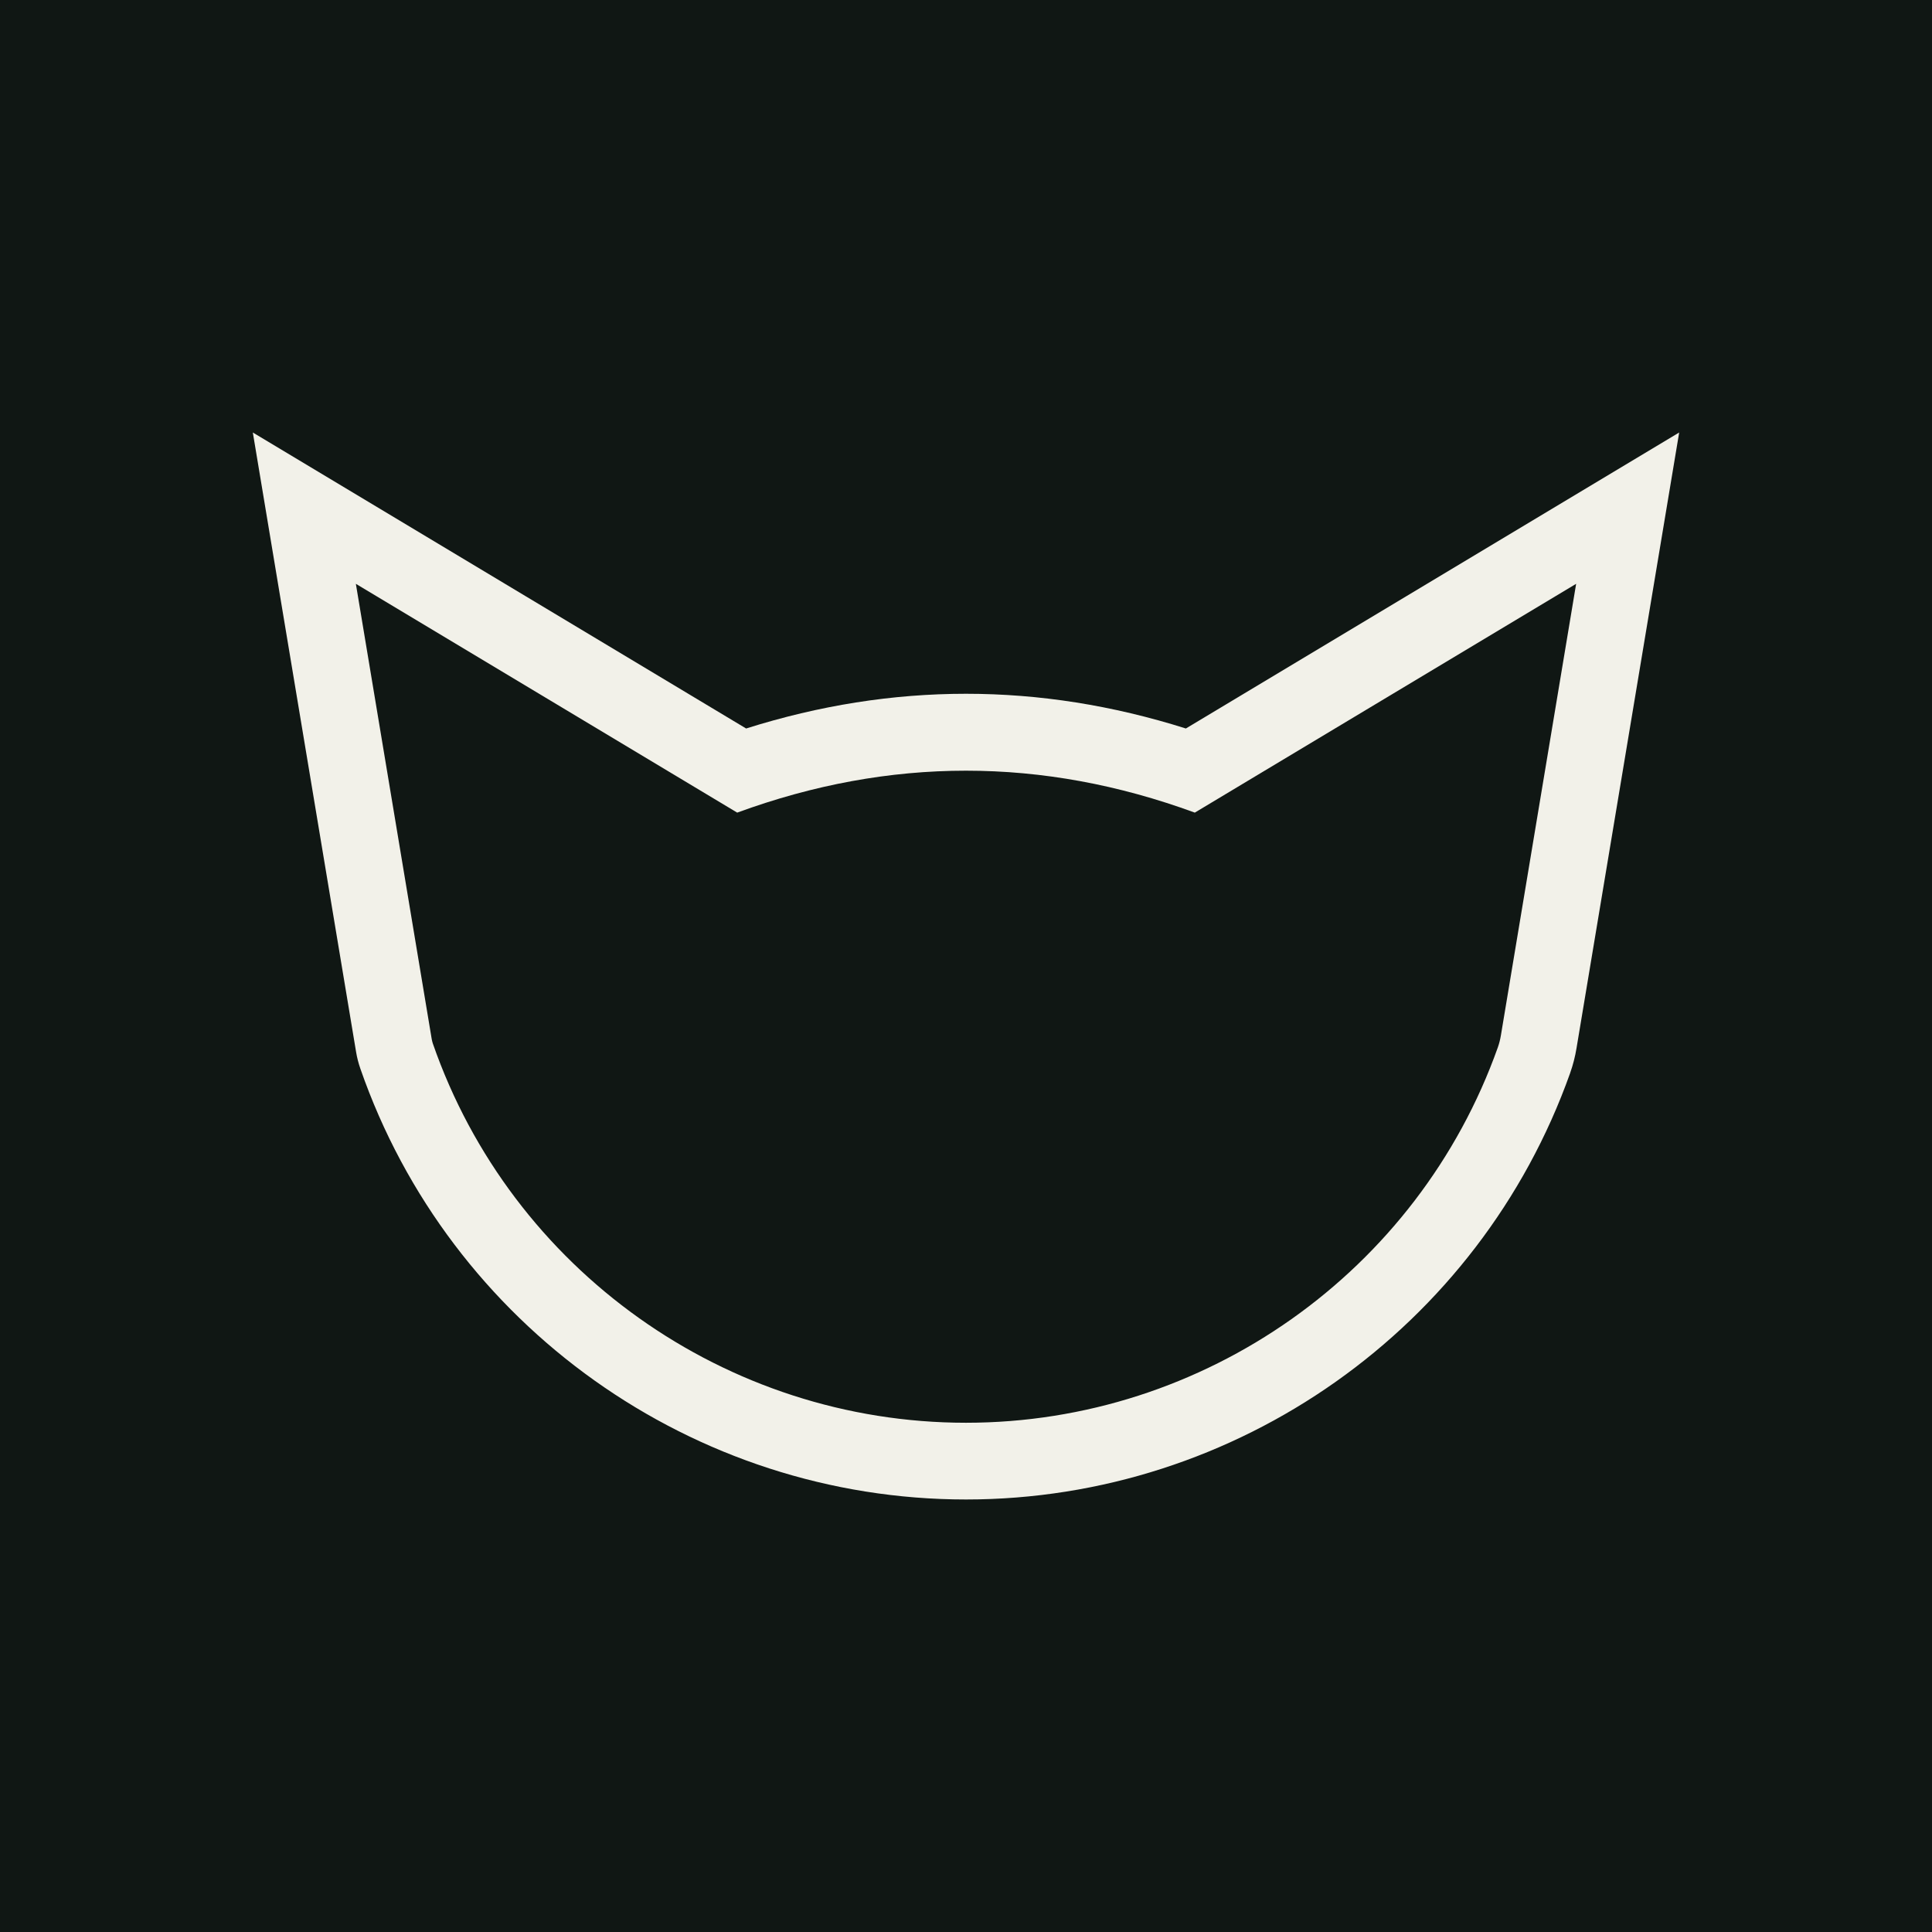
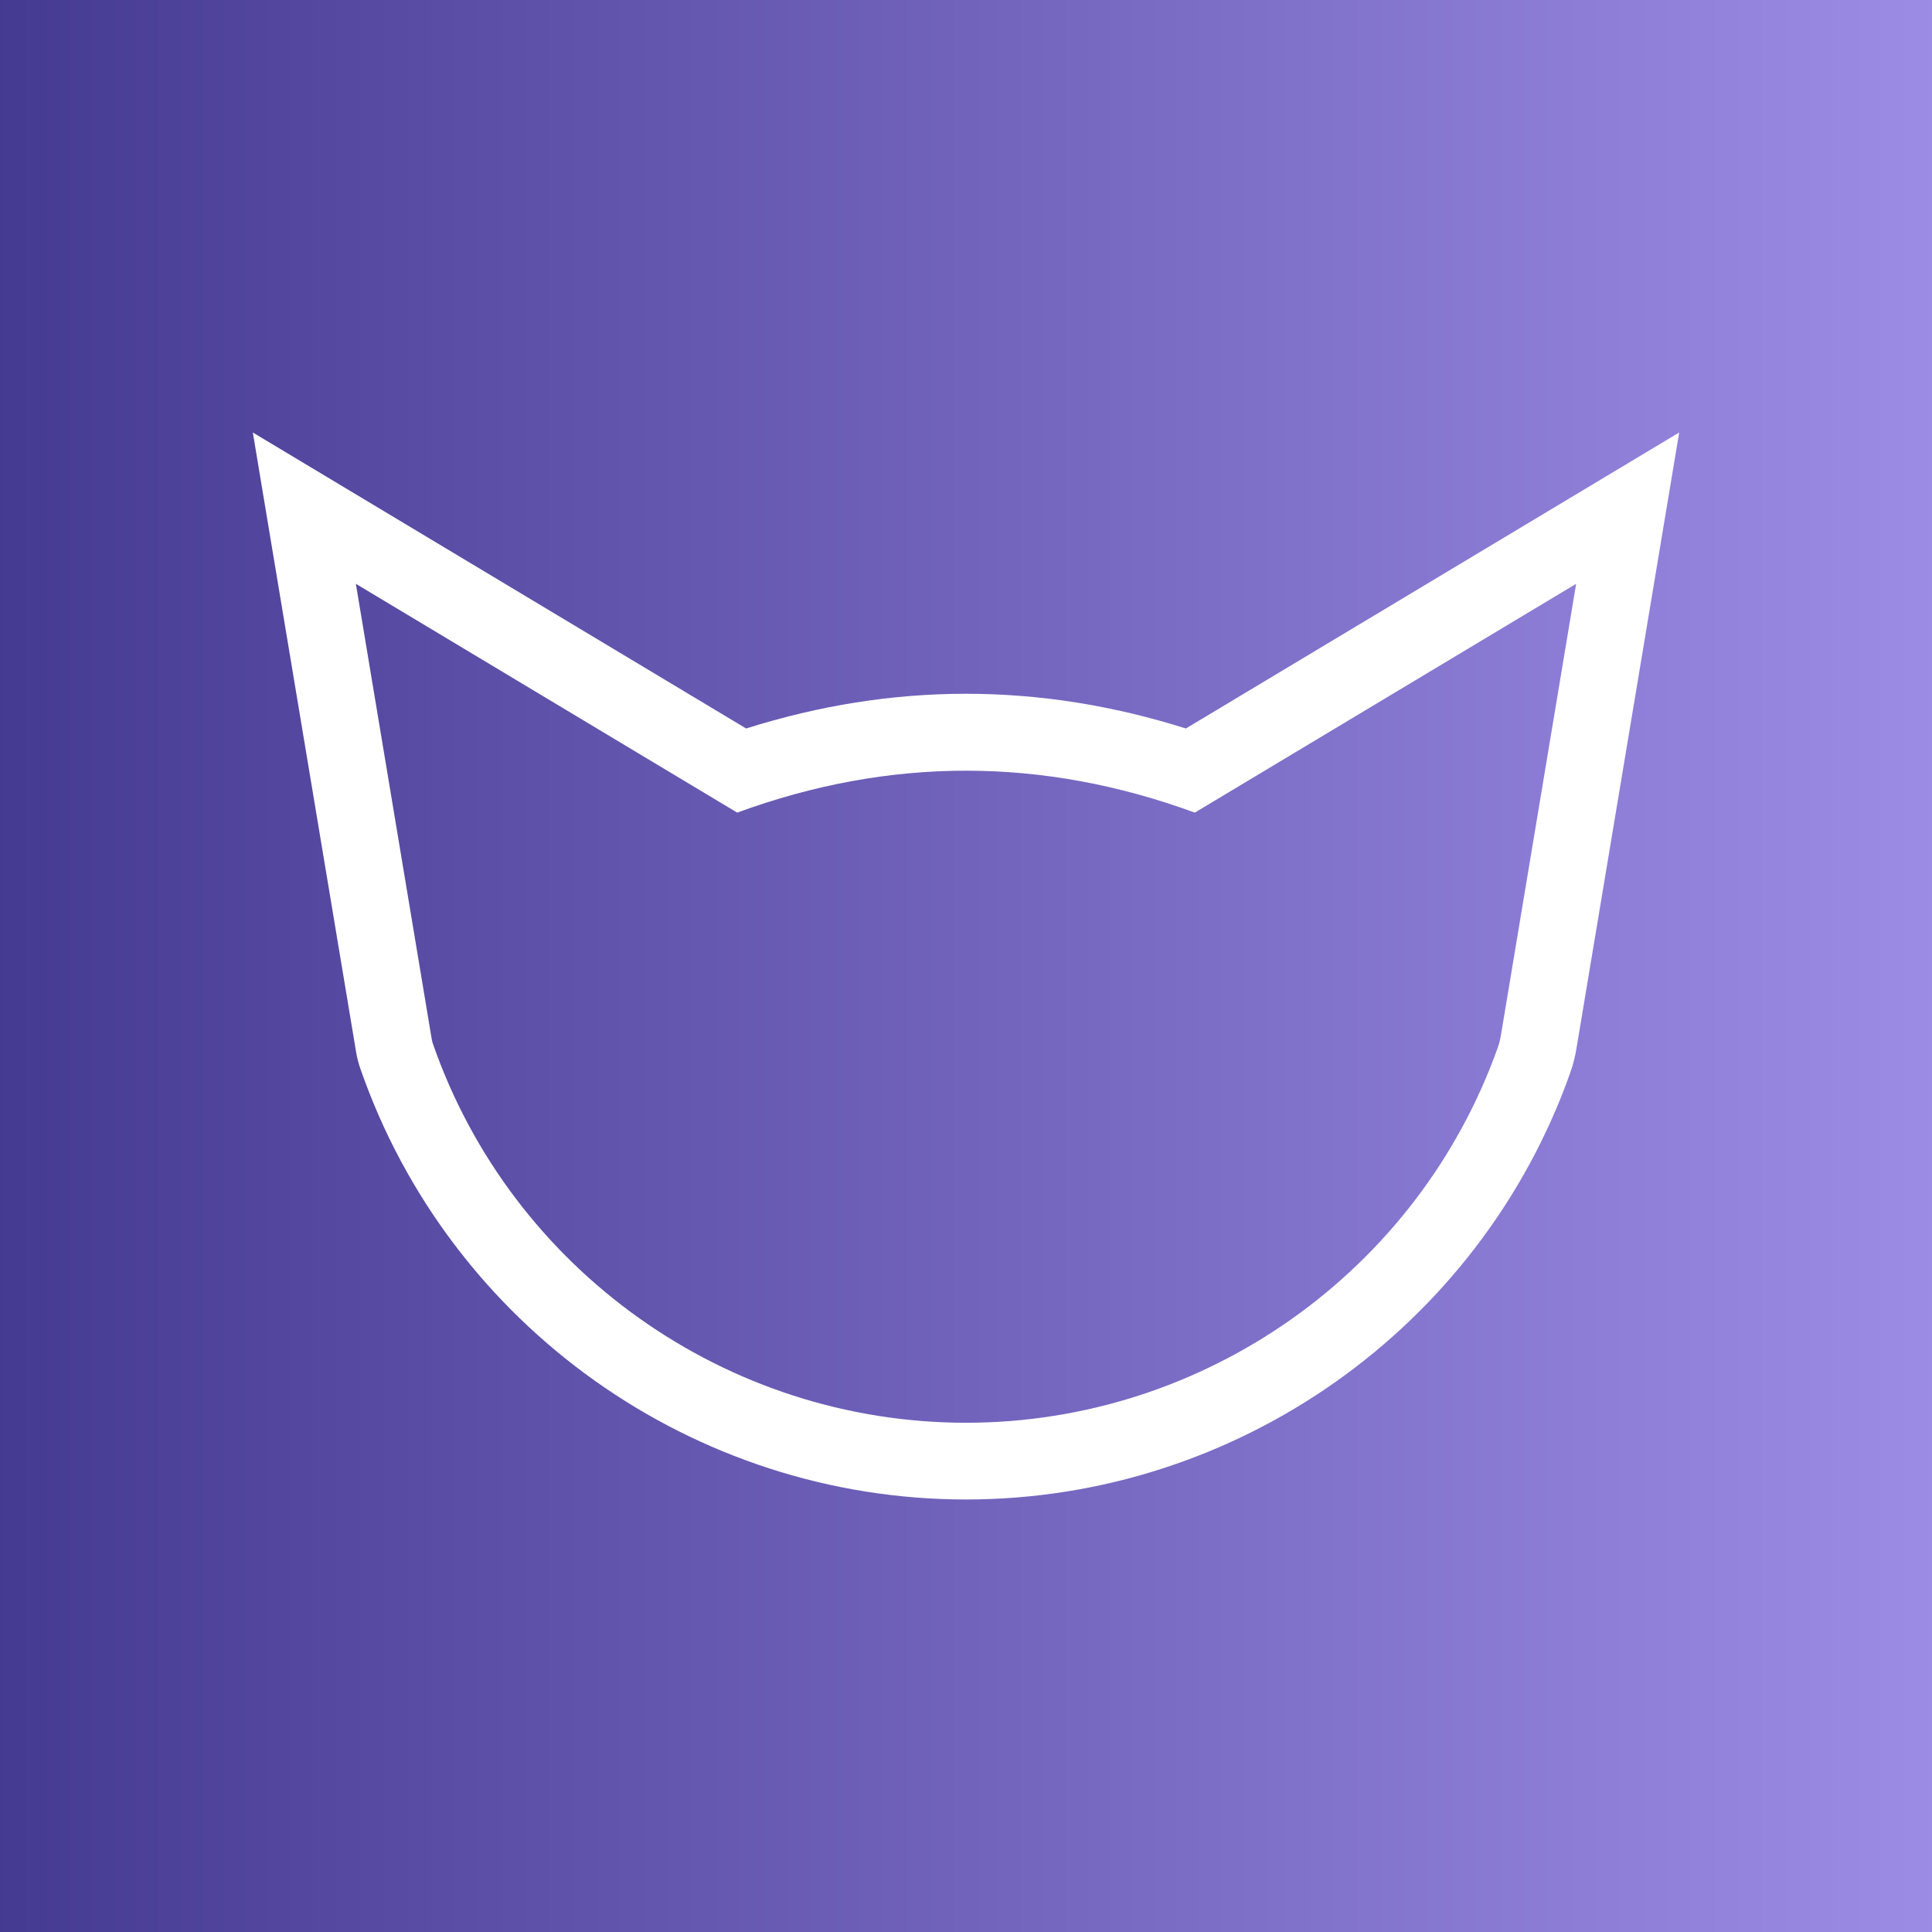
<svg xmlns="http://www.w3.org/2000/svg" width="1024" height="1024" viewBox="0 0 512 512">
-   <rect width="512" height="512" fill="#101714" />
-   <g transform="translate(13.46 73.87) scale(20.2117)" fill="#f2f1e9" fill-rule="evenodd">
+   <defs>
+     <linearGradient id="tile" x1="0" y1="0" x2="1" y2="0">
+       <stop offset="0" stop-color="#453A92" />
+       <stop offset="1" stop-color="#9D8CE6" />
+     </linearGradient>
+   </defs>
+   <rect width="512" height="512" fill="url(#tile)" />
+   <g transform="translate(13.46 73.87) scale(20.2117)" fill="#ffffff" fill-rule="evenodd">
    <path d="M4.059,10.357C4.034,10.285 4.015,10.212 4.003,10.138L3.007,4.165L2.649,2.016L9.117,5.897C11.039,5.29 12.961,5.29 14.883,5.897L21.351,2.016L20.005,10.088C19.987,10.199 19.959,10.308 19.921,10.415L19.921,10.416C18.733,13.756 15.551,16.006 12,16.006C8.428,16.006 5.23,13.729 4.059,10.357L4.059,10.357ZM5.009,10.027C6.04,12.996 8.856,15 12,15C15.126,15 17.927,13.019 18.973,10.079C18.991,10.028 19.004,9.976 19.013,9.923L20,4L15,7C13,6.267 11,6.267 9,7L4,4L4.995,9.972C4.999,9.991 5.003,10.009 5.009,10.027Z" />
  </g>
</svg>
